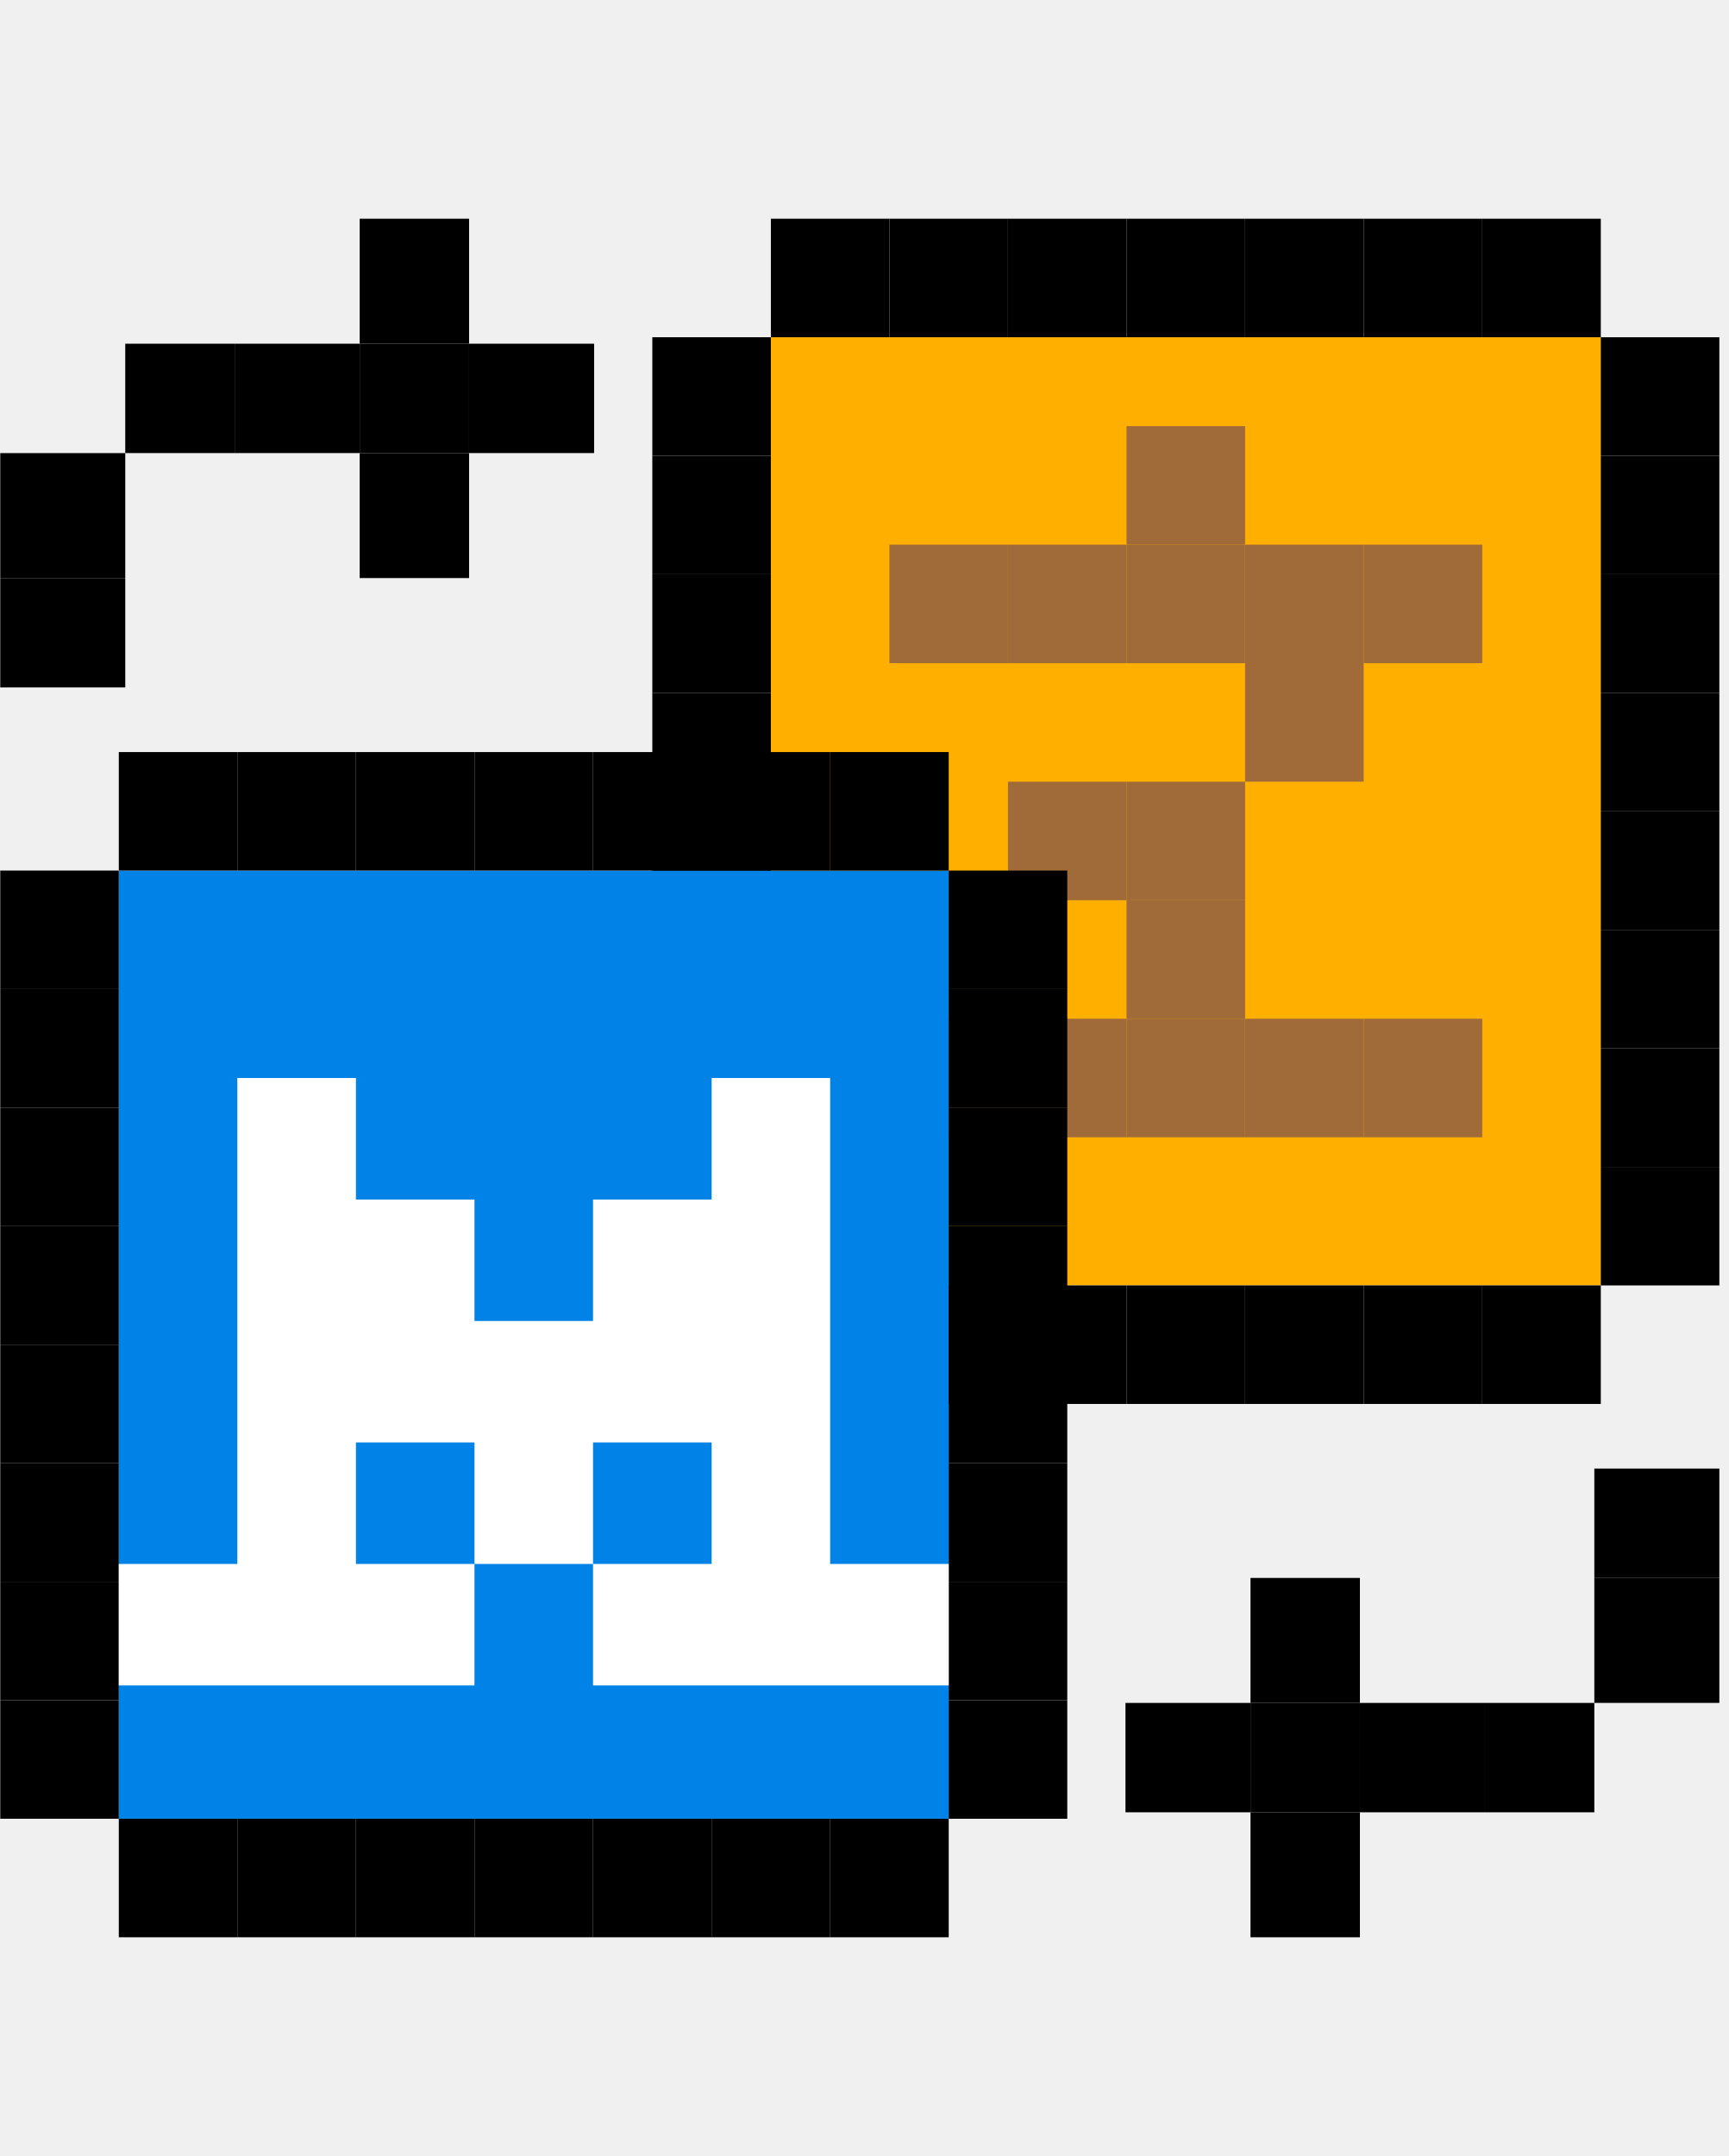
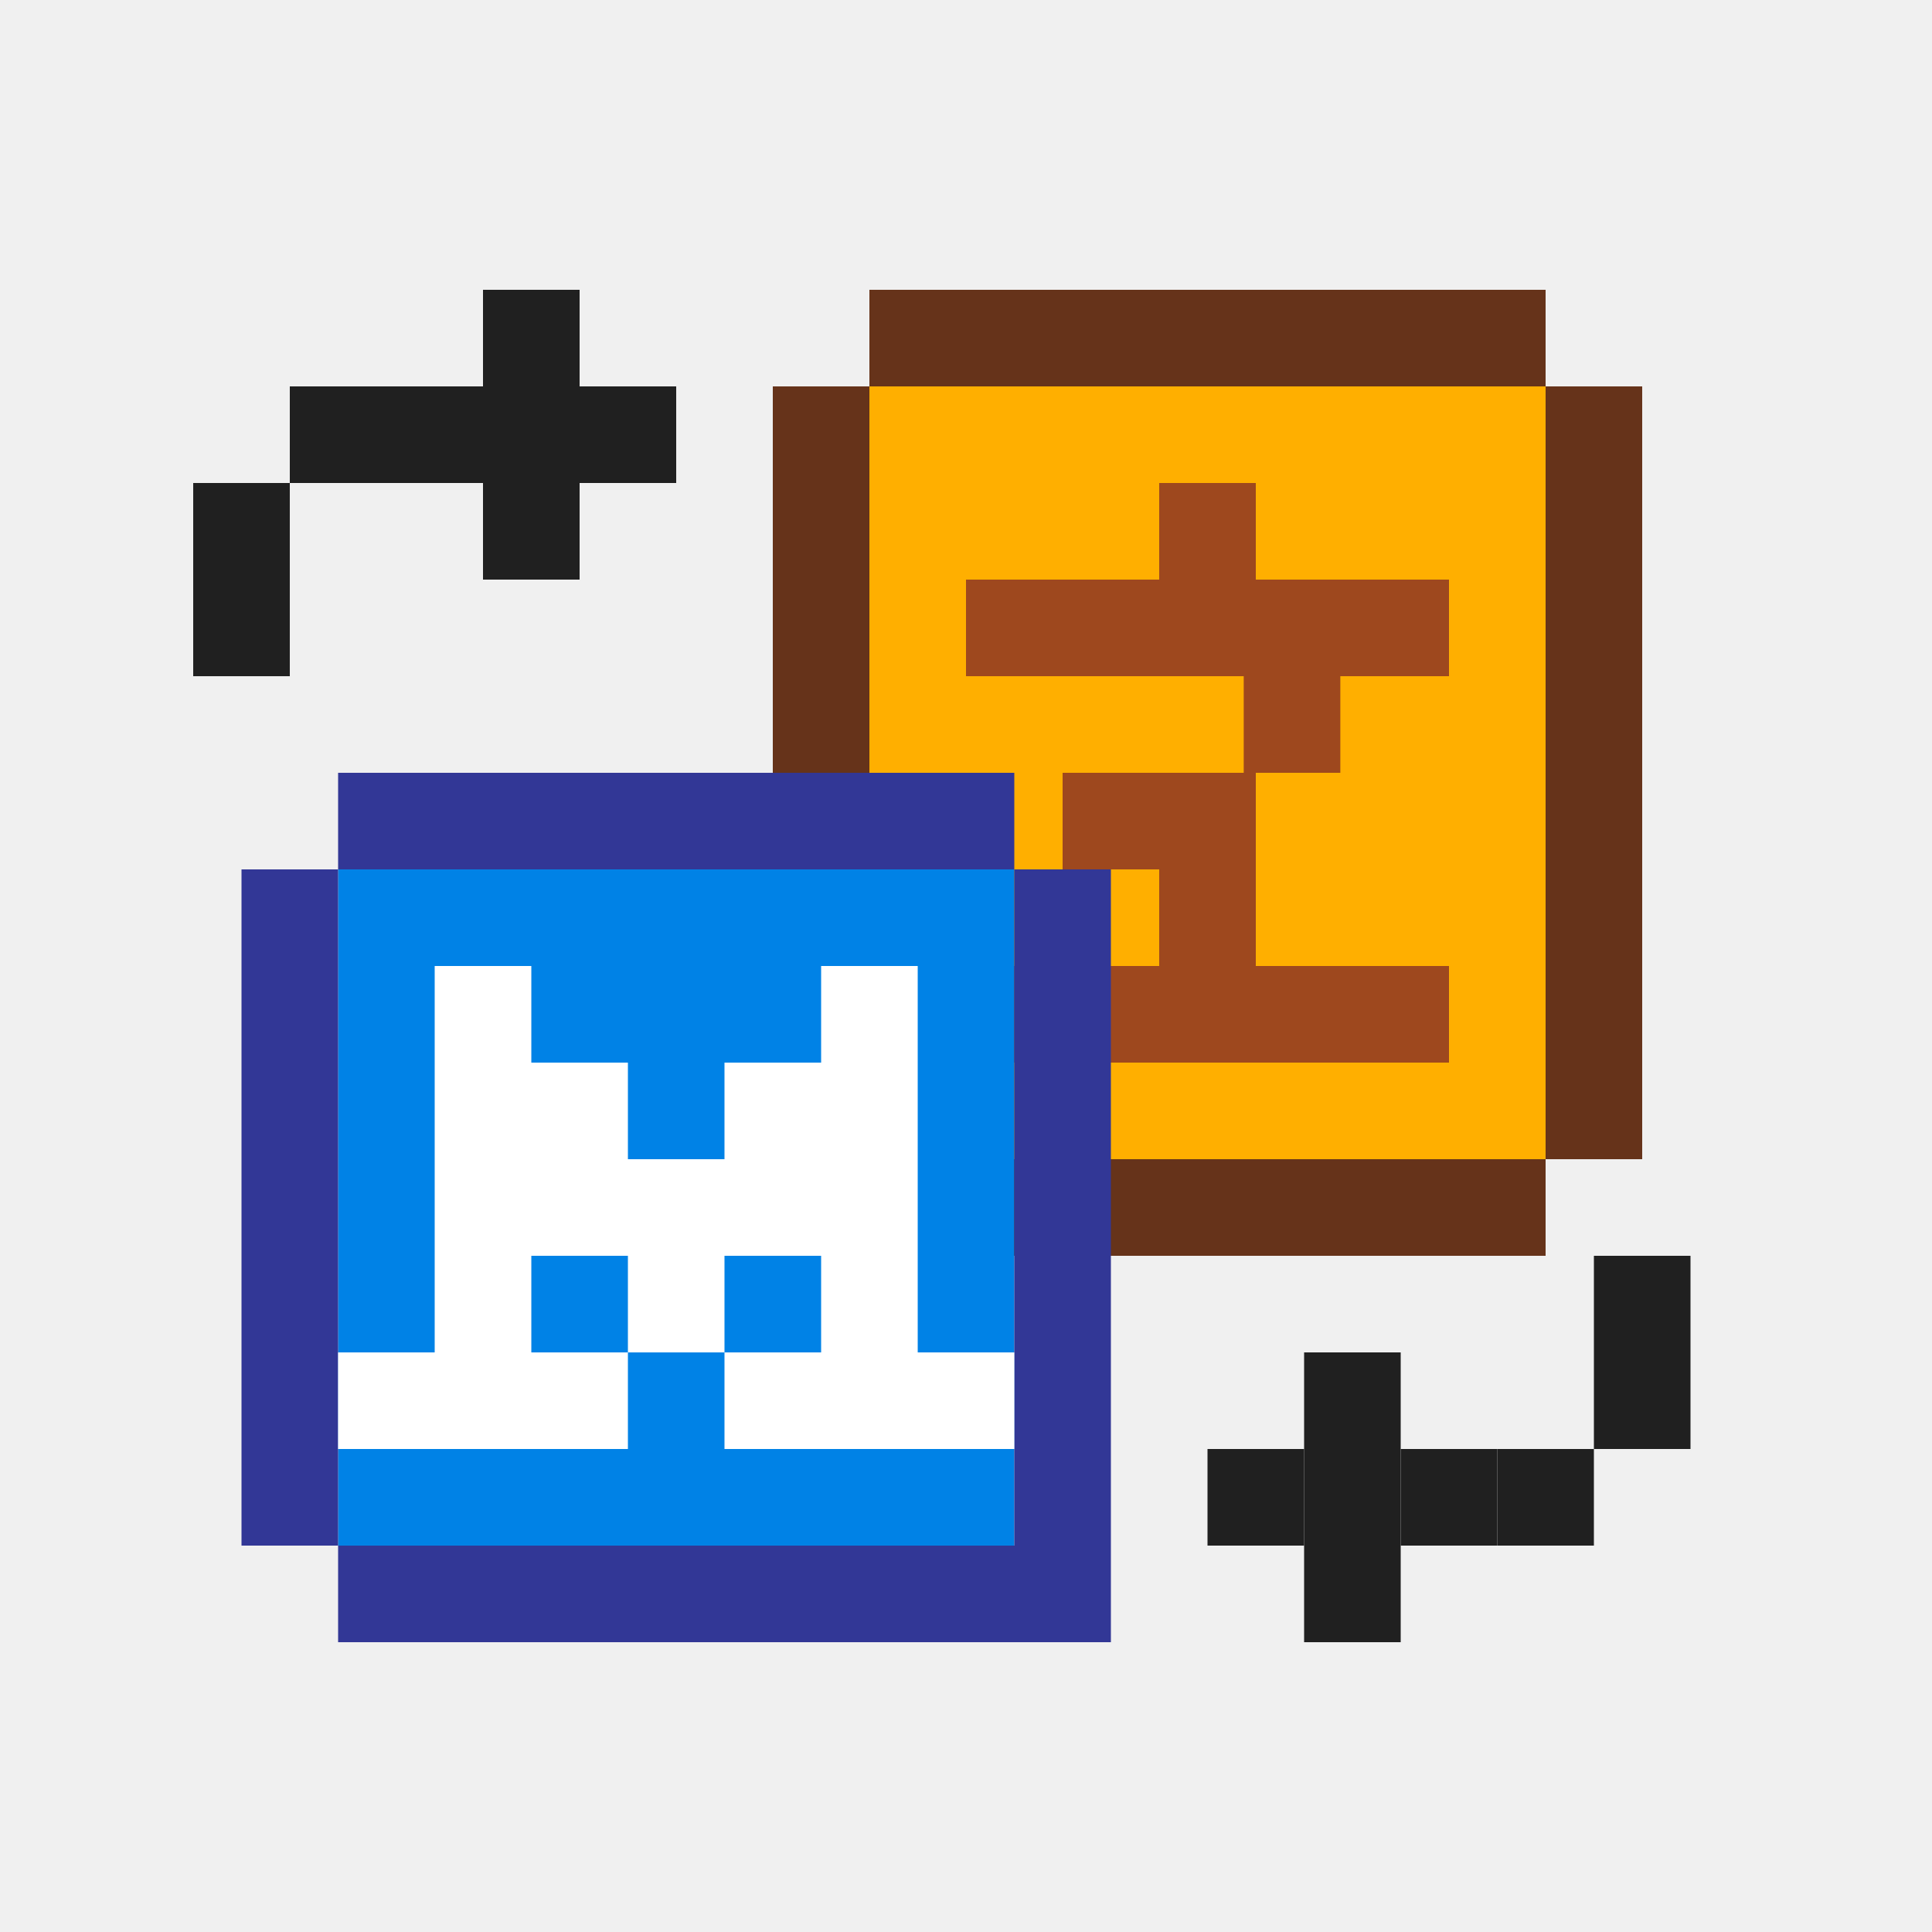
- <svg xmlns="http://www.w3.org/2000/svg" width="186" height="232" viewBox="0 0 186 232" fill="none">
-   <g clip-path="url(#clip0_3_392)">
-     <path d="M159.511 36.29H82.957V138.319H172.267V36.29H159.511Z" fill="#FFAF00" />
-     <path d="M93.893 138.319H82.957V151.072H95.716V138.319H93.893Z" fill="black" />
-     <path d="M93.893 23.536H82.957V36.29H95.716V23.536H93.893Z" fill="black" />
-     <path d="M81.135 125.565H70.199V138.319H82.958V125.565H81.135Z" fill="black" />
-     <path d="M81.135 112.811H70.199V125.565H82.958V112.811H81.135Z" fill="black" />
-     <path d="M81.135 100.058H70.199V112.812H82.958V100.058H81.135Z" fill="black" />
-     <path d="M81.135 87.304H70.199V100.058H82.958V87.304H81.135Z" fill="black" />
-     <path d="M81.135 74.551H70.199V87.304H82.958V74.551H81.135Z" fill="black" />
-     <path d="M81.135 61.797H70.199V74.551H82.958V61.797H81.135Z" fill="black" />
-     <path d="M81.135 49.043H70.199V61.797H82.958V49.043H81.135Z" fill="black" />
-     <path d="M106.652 138.319H95.716V151.072H108.474V138.319H106.652Z" fill="black" />
-     <path d="M119.41 138.319H108.474V151.073H121.232V138.319H119.41Z" fill="black" />
-     <path d="M132.168 138.319H121.232V151.073H133.991V138.319H132.168Z" fill="black" />
-     <path d="M144.926 138.319H133.99V151.073H146.749V138.319H144.926Z" fill="black" />
-     <path d="M157.688 138.319H146.751V151.073H159.51V138.319H157.688Z" fill="black" />
-     <path d="M170.446 138.319H159.51V151.073H172.268V138.319H170.446Z" fill="black" />
-     <path d="M81.135 36.29H70.199V49.043H82.958V36.29H81.135Z" fill="black" />
-     <path d="M106.652 23.536H95.716V36.29H108.474V23.536H106.652Z" fill="black" />
-     <path d="M119.41 23.536H108.474V36.29H121.232V23.536H119.41Z" fill="black" />
-     <path d="M132.168 23.536H121.232V36.29H133.991V23.536H132.168Z" fill="black" />
-     <path d="M144.926 23.536H133.99V36.29H146.749V23.536H144.926Z" fill="black" />
-     <path d="M157.688 23.536H146.751V36.29H159.51V23.536H157.688Z" fill="black" />
-     <path d="M170.446 23.536H159.51V36.29H172.268V23.536H170.446Z" fill="black" />
-     <path d="M183.204 112.811H172.268V125.565H185.026V112.811H183.204Z" fill="black" />
-     <path d="M183.204 125.565H172.268V138.319H185.026V125.565H183.204Z" fill="black" />
-     <path d="M183.204 100.058H172.268V112.812H185.026V100.058H183.204Z" fill="black" />
-     <path d="M183.204 87.304H172.268V100.058H185.026V87.304H183.204Z" fill="black" />
-     <path d="M183.204 74.551H172.268V87.304H185.026V74.551H183.204Z" fill="black" />
-     <path d="M183.204 61.797H172.268V74.551H185.026V61.797H183.204Z" fill="black" />
-     <path d="M183.204 49.043H172.268V61.797H185.026V49.043H183.204Z" fill="black" />
-     <path d="M183.204 36.29H172.268V49.043H185.026V36.29H183.204Z" fill="black" />
-     <path d="M106.652 58.609H95.716V71.362H108.474V58.609H106.652Z" fill="#A06B39" />
-     <path d="M119.41 58.609H108.474V71.362H121.232V58.609H119.41Z" fill="#A06B39" />
-     <path d="M132.168 58.609H121.232V71.362H133.99V58.609H132.168Z" fill="#A06B39" />
-     <path d="M144.926 58.609H133.99V71.362H146.749V58.609H144.926Z" fill="#A06B39" />
-     <path d="M157.688 58.609H146.751V71.362H159.51V58.609H157.688Z" fill="#A06B39" />
-     <path d="M144.926 71.362H133.99V84.116H146.749V71.362H144.926Z" fill="#A06B39" />
-     <path d="M132.168 84.116H121.232V96.87H133.99V84.116H132.168Z" fill="#A06B39" />
-     <path d="M132.168 96.87H121.232V109.623H133.99V96.87H132.168Z" fill="#A06B39" />
-     <path d="M132.168 109.623H121.232V122.377H133.99V109.623H132.168Z" fill="#A06B39" />
-     <path d="M119.41 109.623H108.474V122.377H121.232V109.623H119.41Z" fill="#A06B39" />
-     <path d="M106.652 109.623H95.716V122.377H108.474V109.623H106.652Z" fill="#A06B39" />
-     <path d="M144.926 109.623H133.99V122.377H146.749V109.623H144.926Z" fill="#A06B39" />
-     <path d="M157.688 109.623H146.751V122.377H159.51V109.623H157.688Z" fill="#A06B39" />
-     <path d="M119.41 84.116H108.474V96.87H121.232V84.116H119.41Z" fill="#A06B39" />
-     <path d="M132.168 45.855H121.232V58.609H133.99V45.855H132.168Z" fill="#A06B39" />
-     <path d="M89.338 93.681H12.784V195.71H102.094V93.681H89.338Z" fill="#0082E6" />
-     <path d="M23.72 195.71H12.784V208.464H25.543V195.71H23.72Z" fill="black" />
-     <path d="M23.72 80.928H12.784V93.681H25.543V80.928H23.72Z" fill="black" />
-     <path d="M10.962 182.957H0.026V195.71H12.784V182.957H10.962Z" fill="black" />
-     <path d="M10.962 170.203H0.026V182.957H12.784V170.203H10.962Z" fill="black" />
-     <path d="M10.962 157.449H0.026V170.203H12.784V157.449H10.962Z" fill="black" />
-     <path d="M10.962 144.696H0.026V157.449H12.784V144.696H10.962Z" fill="black" />
-     <path d="M10.962 131.942H0.026V144.696H12.784V131.942H10.962Z" fill="black" />
-     <path d="M10.962 119.188H0.026V131.942H12.784V119.188H10.962Z" fill="black" />
-     <path d="M10.962 106.435H0.026V119.188H12.784V106.435H10.962Z" fill="black" />
-     <path d="M36.478 195.71H25.542V208.464H38.301V195.71H36.478Z" fill="black" />
-     <path d="M49.237 195.71H38.3V208.464H51.059V195.71H49.237Z" fill="black" />
-     <path d="M61.998 195.71H51.062V208.464H63.82V195.71H61.998Z" fill="black" />
-     <path d="M74.756 195.71H63.82V208.464H76.579V195.71H74.756Z" fill="black" />
-     <path d="M87.514 195.71H76.578V208.464H89.337V195.71H87.514Z" fill="black" />
-     <path d="M100.272 195.71H89.336V208.464H102.095V195.71H100.272Z" fill="black" />
-     <path d="M10.962 93.681H0.026V106.435H12.784V93.681H10.962Z" fill="black" />
-     <path d="M36.478 80.928H25.542V93.681H38.301V80.928H36.478Z" fill="black" />
-     <path d="M49.237 80.928H38.3V93.681H51.059V80.928H49.237Z" fill="black" />
-     <path d="M61.998 80.928H51.062V93.681H63.82V80.928H61.998Z" fill="black" />
-     <path d="M74.756 80.928H63.82V93.681H76.579V80.928H74.756Z" fill="black" />
-     <path d="M87.514 80.928H76.578V93.681H89.337V80.928H87.514Z" fill="black" />
-     <path d="M100.272 80.927H89.336V93.681H102.095V80.927H100.272Z" fill="black" />
-     <path d="M113.031 170.203H102.095V182.957H114.853V170.203H113.031Z" fill="black" />
-     <path d="M113.031 182.957H102.095V195.71H114.853V182.957H113.031Z" fill="black" />
-     <path d="M113.031 157.449H102.095V170.203H114.853V157.449H113.031Z" fill="black" />
-     <path d="M113.031 144.696H102.095V157.449H114.853V144.696H113.031Z" fill="black" />
-     <path d="M113.031 131.942H102.095V144.696H114.853V131.942H113.031Z" fill="black" />
-     <path d="M113.031 119.188H102.095V131.942H114.853V119.188H113.031Z" fill="black" />
-     <path d="M113.031 106.435H102.095V119.188H114.853V106.435H113.031Z" fill="black" />
-     <path d="M113.031 93.681H102.095V106.435H114.853V93.681H113.031Z" fill="black" />
-     <path d="M89.337 168.292V116H76.58V129.076H63.818V142.146H51.061V129.076H38.304V116H25.541V168.292H12.784V181.362H51.061V168.292H38.304V155.216H51.061V168.292H63.818V155.216H76.58V168.292H63.818V181.362H102.094V168.292H89.337Z" fill="white" />
-     <path d="M144.662 195.014H134.571V208.464H146.344V195.014H144.662Z" fill="black" />
-     <path d="M132.649 183.246H121.117V195.015H134.571V183.246H132.649Z" fill="black" />
-     <path d="M40.389 36.986L50.48 36.986L50.48 23.536L38.708 23.536L38.708 36.986L40.389 36.986Z" fill="black" />
-     <path d="M144.662 183.246H134.571V195.015H146.344V183.246H144.662Z" fill="black" />
-     <path d="M157.877 183.246H146.344V195.015H159.799V183.246H157.877Z" fill="black" />
-     <path d="M52.402 48.754L63.935 48.754L63.935 36.986L50.48 36.986L50.48 48.754L52.402 48.754Z" fill="black" />
-     <path d="M169.89 183.246H159.799V195.015H171.571V183.246H169.89Z" fill="black" />
-     <path d="M40.389 48.754L50.48 48.754L50.48 36.986L38.708 36.986L38.708 48.754L40.389 48.754Z" fill="black" />
-     <path d="M183.104 169.797H171.571V183.246H185.026V169.797H183.104Z" fill="black" />
-     <path d="M183.104 158.029H171.571V169.797H185.026V158.029H183.104Z" fill="black" />
-     <path d="M27.175 48.754L38.708 48.754L38.708 36.986L25.253 36.986L25.253 48.754L27.175 48.754Z" fill="black" />
-     <path d="M144.662 169.797H134.571V183.246H146.344V169.797H144.662Z" fill="black" />
-     <path d="M15.162 48.754L25.253 48.754L25.253 36.986L13.48 36.986L13.48 48.754L15.162 48.754Z" fill="black" />
-     <path d="M1.948 62.203L13.48 62.203L13.48 48.754L0.026 48.754L0.026 62.203L1.948 62.203Z" fill="black" />
-     <path d="M1.948 73.971L13.48 73.971L13.48 62.203L0.026 62.203L0.026 73.971L1.948 73.971Z" fill="black" />
-     <path d="M40.389 62.203L50.48 62.203L50.48 48.754L38.708 48.754L38.708 62.203L40.389 62.203Z" fill="black" />
-   </g>
-   <defs>
-     <clipPath id="clip0_3_392">
-       <rect width="185" height="232" fill="white" transform="translate(0.0258789)" />
-     </clipPath>
-   </defs>
+ <svg xmlns="http://www.w3.org/2000/svg" width="160" height="160" viewBox="0 0 160 160" fill="none">
+   <path d="M120.001 32H72V96H128V32H120.001Z" fill="#FFAF00" />
+   <path d="M70.857 32H64V88H72V32H70.857Z" fill="#66331A" />
+   <path d="M134.857 32H128V96H136V32H134.857Z" fill="#66331A" />
+   <path d="M128 102.857L128 96L72 96L72 104L128 104L128 102.857Z" fill="#66331A" />
+   <path d="M79.999 32L128 32L128 24L72 24L72 32L79.999 32Z" fill="#66331A" />
+   <path d="M33.143 40L40 40L40 32L32 32L32 40L33.143 40Z" fill="#202020" />
+   <path d="M41.143 40L48 40L48 32L40 32L40 40L41.143 40Z" fill="#202020" />
+   <path d="M41.143 32L48 32L48 24L40 24L40 32L41.143 32Z" fill="#202020" />
+   <path d="M41.143 48L48 48L48 40L40 40L40 48L41.143 48Z" fill="#202020" />
+   <path d="M49.143 40L56 40L56 32L48 32L48 40L49.143 40Z" fill="#202020" />
+   <path d="M97.143 48L104 48L104 40L96 40L96 48L97.143 48Z" fill="#9E481E" />
+   <path d="M104.143 64L111 64L111 56L103 56L103 64L104.143 64Z" fill="#9E481E" />
+   <path d="M97.143 72L104 72L104 64L96 64L96 72L97.143 72Z" fill="#9E481E" />
+   <path d="M89.143 72L96 72L96 64L88 64L88 72L89.143 72Z" fill="#9E481E" />
+   <path d="M97.143 80L104 80L104 72L96 72L96 80L97.143 80Z" fill="#9E481E" />
+   <path d="M85.713 88L120 88L120 80L80 80L80 88L85.713 88Z" fill="#9E481E" />
+   <path d="M85.713 56L120 56L120 48L80 48L80 56L85.713 56Z" fill="#9E481E" />
+   <path d="M25.143 40L32 40L32 32L24 32L24 40L25.143 40Z" fill="#202020" />
+   <path d="M17.143 48L24 48L24 40L16 40L16 48L17.143 48Z" fill="#202020" />
+   <path d="M17.143 56L24 56L24 48L16 48L16 56L17.143 56Z" fill="#202020" />
+   <path d="M122.857 120L116 120L116 128L124 128L124 120L122.857 120Z" fill="#202020" />
+   <path d="M114.857 120L108 120L108 128L116 128L116 120L114.857 120Z" fill="#202020" />
+   <path d="M114.857 128L108 128L108 136L116 136L116 128L114.857 128Z" fill="#202020" />
+   <path d="M114.857 112L108 112L108 120L116 120L116 112L114.857 112Z" fill="#202020" />
+   <path d="M106.857 120L100 120L100 128L108 128L108 120L106.857 120Z" fill="#202020" />
+   <path d="M130.857 120L124 120L124 128L132 128L132 120L130.857 120Z" fill="#202020" />
+   <path d="M138.857 112L132 112L132 120L140 120L140 112L138.857 112Z" fill="#202020" />
+   <path d="M138.857 104L132 104L132 112L140 112L140 104L138.857 104Z" fill="#202020" />
+   <path d="M76.001 72H28V128H84V72H76.001Z" fill="#0082E6" />
+   <path d="M26.857 72H20V128H28V72H26.857Z" fill="#323796" />
+   <path d="M90.857 72H84V128H92V72H90.857Z" fill="#323796" />
+   <path d="M92 134.857L92 128L28 128L28 136L92 136L92 134.857Z" fill="#323796" />
+   <path d="M76.001 112.001V80H68.002V88.002H59.999V96.001H52.001V88.002H44.002V80H35.999V112.001H28V120H52.001V112.001H44.002V103.999H52.001V112.001H59.999V103.999H68.002V112.001H59.999V120H84V112.001H76.001Z" fill="white" />
+   <path d="M35.999 72L84 72L84 64L28 64L28 72L35.999 72Z" fill="#323796" />
</svg>
